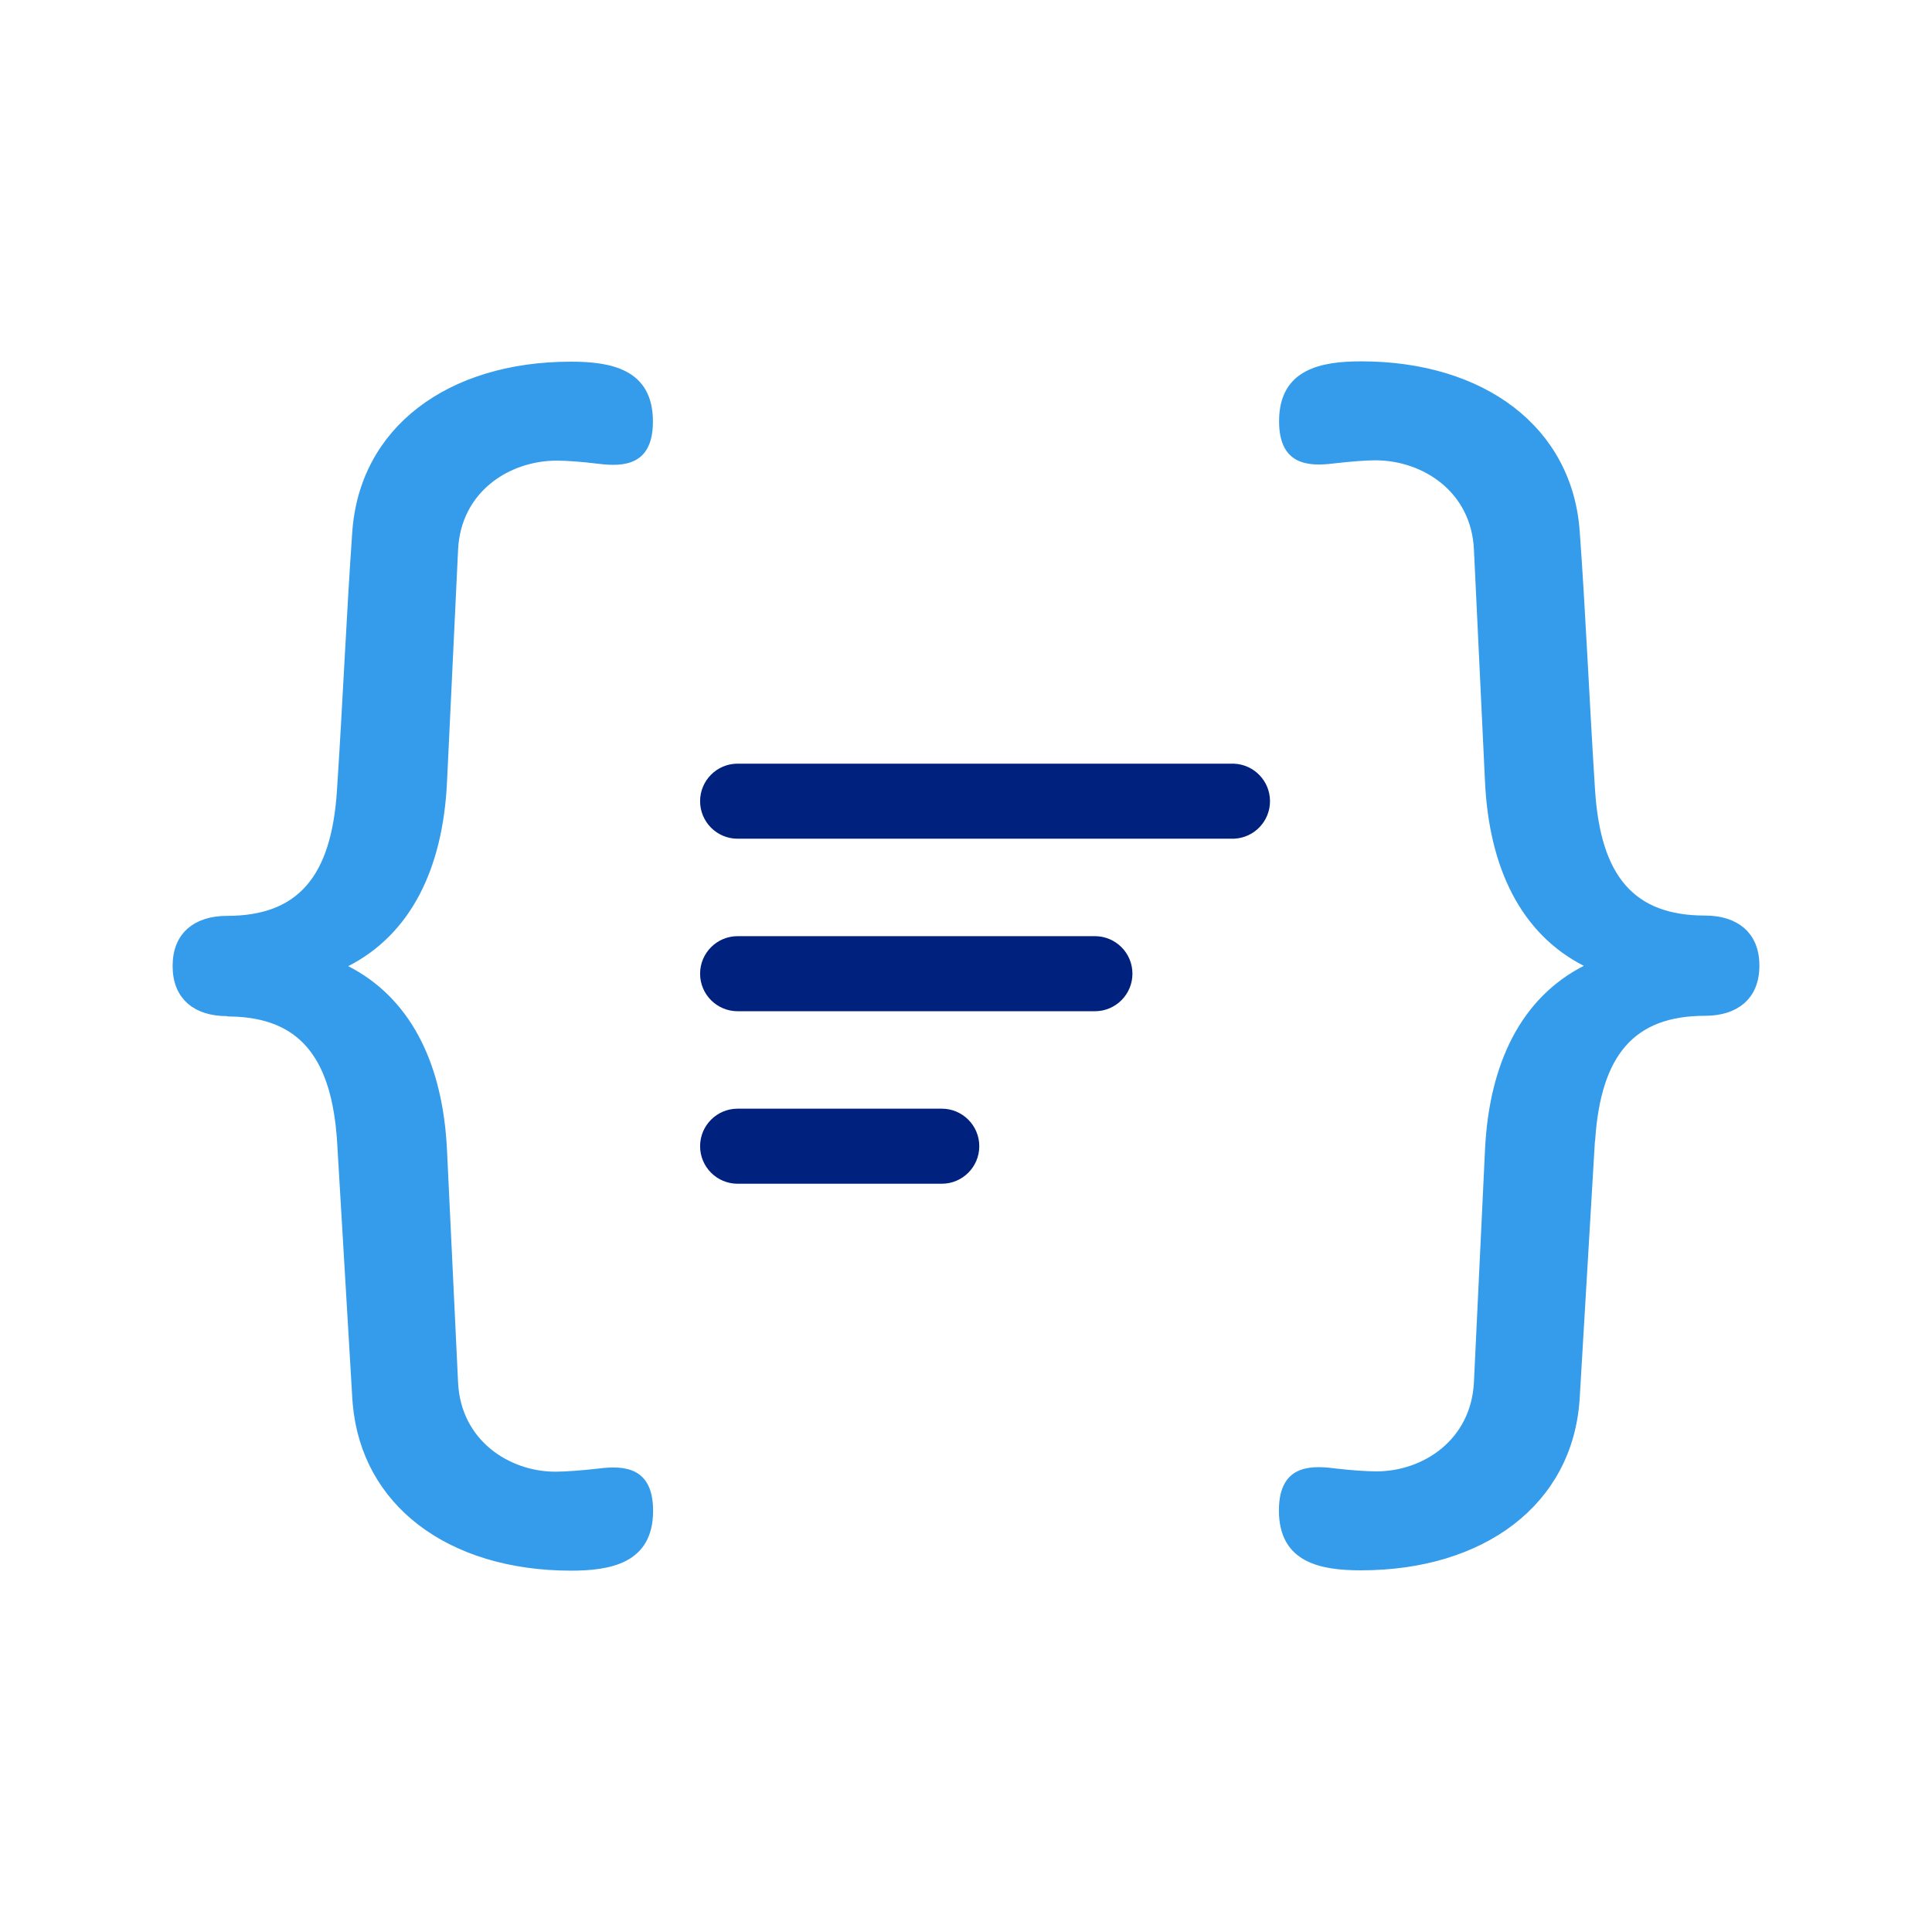
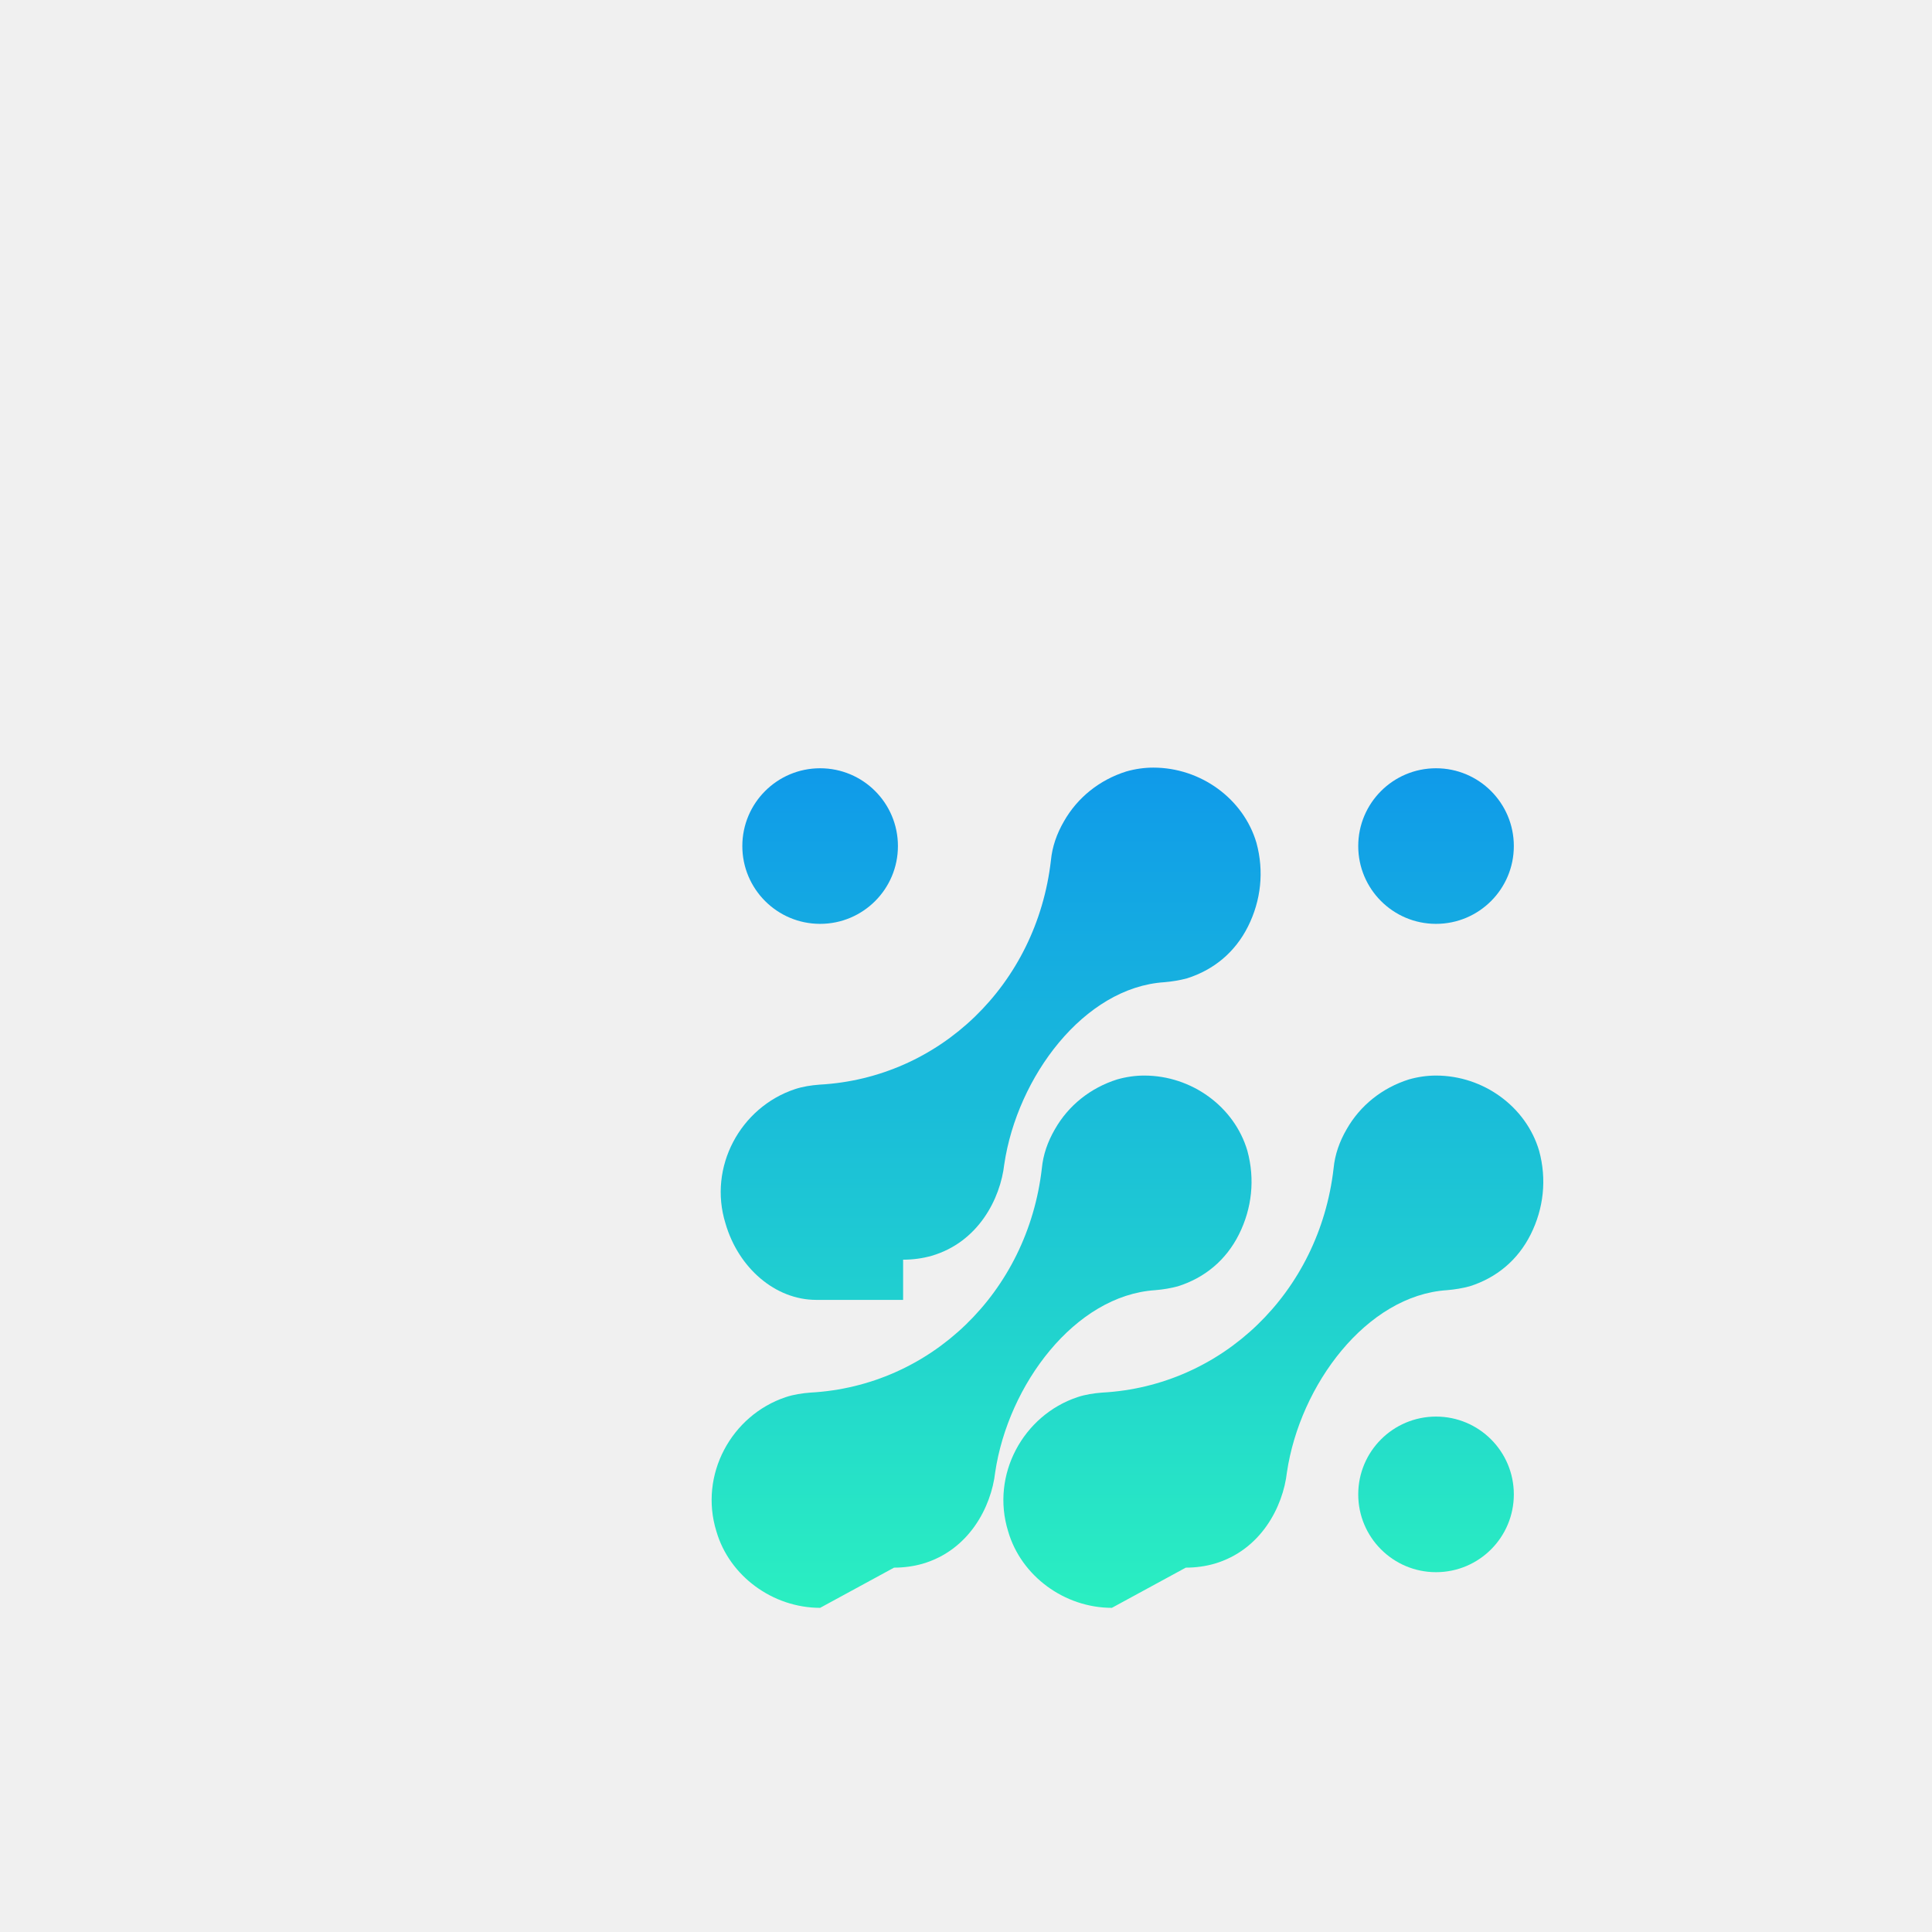
<svg xmlns="http://www.w3.org/2000/svg" width="298" height="298" viewBox="0 0 298 298" fill="none">
-   <rect width="298" height="298" fill="white" />
-   <path d="M209.952 56.975C219.193 56.975 227.075 59.44 232.748 63.801C238.401 68.148 241.929 74.424 242.438 82.23L242.439 82.24C243.307 94.067 243.946 108.811 244.792 121.972V121.973C245.233 128.736 246.772 133.892 249.8 137.361C252.872 140.88 257.292 142.459 263.001 142.459C265.264 142.459 267.036 143.051 268.224 144.087C269.386 145.1 270.138 146.667 270.138 148.951C270.138 151.234 269.386 152.802 268.224 153.815C267.036 154.851 265.264 155.442 263.001 155.442C257.292 155.442 252.872 157.021 249.8 160.54C246.81 163.965 245.274 169.035 244.812 175.672L244.782 175.731L244.767 175.984L242.413 215.728C241.902 223.531 238.375 229.805 232.724 234.149C227.05 238.511 219.168 240.975 209.927 240.975C206.936 240.975 204.043 240.7 201.922 239.567C200.89 239.016 200.056 238.269 199.472 237.25C198.884 236.225 198.505 234.848 198.505 232.972C198.505 231.241 198.827 230.107 199.261 229.363C199.682 228.64 200.257 228.201 200.941 227.929C202.417 227.343 204.335 227.539 206.125 227.758V227.759C207.879 227.987 210.732 228.19 212.306 228.19C220.126 228.19 228.096 222.882 228.583 213.262V213.259L230.293 177.382C230.925 164.333 235.732 154.735 244.857 150.079L247.02 148.975L244.857 147.872C235.732 143.215 230.925 133.617 230.293 120.569L228.583 84.692C228.123 75.084 220.114 69.76 212.107 69.76C210.522 69.76 207.887 69.991 206.167 70.19L206.159 70.191C204.366 70.41 202.444 70.608 200.966 70.021C200.282 69.749 199.707 69.311 199.285 68.588C198.851 67.844 198.529 66.71 198.529 64.978C198.529 63.11 198.91 61.736 199.499 60.713C200.086 59.694 200.922 58.946 201.957 58.392C204.082 57.256 206.977 56.975 209.952 56.975Z" fill="#349CEA" stroke="#349CEA" stroke-width="2.478" />
-   <path d="M88.05 57.025C91.041 57.025 93.934 57.3 96.055 58.433C97.087 58.984 97.92 59.731 98.505 60.751C99.093 61.775 99.472 63.153 99.472 65.028C99.472 66.76 99.15 67.893 98.716 68.637C98.294 69.361 97.719 69.799 97.035 70.071C95.559 70.657 93.641 70.46 91.851 70.242H91.852C90.105 70.014 87.472 69.81 85.894 69.81C77.889 69.81 69.878 75.108 69.418 84.742L67.708 120.619C67.076 133.667 62.27 143.265 53.145 147.921L50.981 149.025L53.145 150.128C61.985 154.639 66.772 163.787 67.637 176.217L67.708 177.431L69.418 213.308C69.878 222.907 77.877 228.24 85.695 228.24C87.277 228.24 90.107 228.011 91.857 227.811L91.867 227.809C93.66 227.59 95.583 227.392 97.061 227.979C97.744 228.251 98.319 228.689 98.74 229.413C99.174 230.157 99.497 231.29 99.497 233.022C99.497 234.89 99.116 236.264 98.526 237.288C97.94 238.306 97.104 239.054 96.069 239.607C93.944 240.743 91.05 241.025 88.074 241.025C78.833 241.025 70.952 238.56 65.278 234.199C59.802 229.988 56.32 223.967 55.645 216.498L55.588 215.77L53.234 176.034L53.233 176.027L53.139 174.778C52.595 168.626 51.065 163.891 48.227 160.639C45.294 157.28 41.133 155.69 35.796 155.552L35.766 155.492H35C32.737 155.492 30.965 154.901 29.777 153.865C28.615 152.851 27.864 151.284 27.864 149C27.864 146.717 28.615 145.15 29.777 144.136C30.965 143.1 32.737 142.508 35 142.508C40.709 142.508 45.129 140.93 48.201 137.411C51.229 133.942 52.768 128.787 53.209 122.025C54.082 108.836 54.718 94.142 55.562 82.287V82.28C56.072 74.473 59.6 68.197 65.253 63.851C70.927 59.489 78.808 57.025 88.05 57.025Z" fill="#349CEA" stroke="#349CEA" stroke-width="2.478" />
-   <path d="M145.259 182.585C148.456 182.585 151.048 179.993 151.048 176.796C151.048 173.599 148.456 171.007 145.259 171.007L113.775 171.007C110.578 171.007 107.986 173.599 107.986 176.796C107.986 179.993 110.578 182.585 113.775 182.585L145.259 182.585Z" fill="#00217E" />
-   <path d="M168.883 155.976C172.08 155.976 174.672 153.384 174.672 150.187C174.672 146.99 172.08 144.398 168.883 144.398L113.775 144.398C110.578 144.398 107.986 146.99 107.986 150.187C107.986 153.384 110.578 155.976 113.775 155.976L168.883 155.976Z" fill="#00217E" />
-   <path d="M190.101 129.367L190.399 129.36C193.457 129.205 195.89 126.676 195.89 123.579C195.89 120.481 193.457 117.952 190.399 117.797L190.101 117.79L113.775 117.79C110.578 117.79 107.986 120.382 107.986 123.579C107.986 126.776 110.578 129.367 113.775 129.367L190.101 129.367Z" fill="#00217E" />
+   <defs>
+     <linearGradient id="t2m_gradient_1" x1="149" y1="50" x2="149" y2="248" gradientUnits="userSpaceOnUse">
+       <stop stop-color="#016DFF" />
+       <stop offset="1" stop-color="#2AEFC1" />
+     </linearGradient>
+     <linearGradient id="t2m_gradient_2" x1="149" y1="50" x2="149" y2="248" gradientUnits="userSpaceOnUse">
+       <stop stop-color="#016DFF" />
+       <stop offset="1" stop-color="#2AEFC1" />
+     </linearGradient>
+     <linearGradient id="t2m_gradient_3" x1="149" y1="50" x2="149" y2="248" gradientUnits="userSpaceOnUse">
+       <stop stop-color="#016DFF" />
+       <stop offset="1" stop-color="#2AEFC1" />
+     </linearGradient>
+     <linearGradient id="t2m_gradient_4" x1="149" y1="50" x2="149" y2="248" gradientUnits="userSpaceOnUse">
+       <stop stop-color="#016DFF" />
+       <stop offset="1" stop-color="#2AEFC1" />
+     </linearGradient>
+     <linearGradient id="t2m_gradient_5" x1="149" y1="50" x2="149" y2="248" gradientUnits="userSpaceOnUse">
+       <stop stop-color="#016DFF" />
+       <stop offset="1" stop-color="#2AEFC1" />
+     </linearGradient>
+   </defs>
+   <path d="M171.5 248C164.2 248 157.5 243.1 155.5 236.2C152.8 227.5 157.8 218.3 166.2 215.5C167.4 215.1 168.7 214.9 170 214.8C188.5 213.8 203.5 199.4 205.7 180.2C205.9 178.1 206.6 176.1 207.7 174.2C209.8 170.5 213.2 167.8 217.3 166.5C218.7 166.1 220.1 165.9 221.5 165.9C228.8 165.9 235.4 170.7 237.4 177.5C238.6 181.9 238.1 186.4 236.1 190.4C234.1 194.4 230.8 197.1 226.7 198.4C225.6 198.7 224.4 198.9 223.2 199C210.8 199.8 200.5 213.6 198.5 227.1C197.9 232.4 194.5 239.1 187.3 241.2C185.9 241.6 184.4 241.8 182.9 241.8L171.5 248Z" fill="url(#t2m_gradient_1)" />
+   <path d="M126.5 248C119.2 248 112.5 243.1 110.5 236.2C107.8 227.5 112.8 218.3 121.2 215.5C122.4 215.1 123.7 214.9 125 214.8C143.5 213.8 158.5 199.4 160.7 180.2C160.9 178.1 161.6 176.1 162.7 174.2C164.8 170.5 168.2 167.8 172.3 166.5C173.7 166.1 175.1 165.9 176.5 165.9C183.8 165.9 190.4 170.7 192.4 177.5C193.6 181.9 193.1 186.4 191.1 190.4C189.1 194.4 185.8 197.1 181.7 198.4C180.6 198.7 179.4 198.9 178.2 199C165.8 199.8 155.5 213.6 153.5 227.1C152.9 232.4 149.5 239.1 142.3 241.2C140.9 241.6 139.4 241.8 137.9 241.8L126.5 248Z" fill="url(#t2m_gradient_2)" />
+   <path d="M125.9 200.5C119.6 200.5 113.9 195.6 111.9 188.7C109.2 180 114.2 170.8 122.6 168C123.8 167.6 125.1 167.4 126.4 167.3C144.9 166.3 159.9 151.9 162.1 132.7C162.3 130.6 163 128.6 164.1 126.7C166.2 123 169.6 120.3 173.7 119C175.1 118.6 176.5 118.4 177.9 118.4C185.2 118.4 191.8 123.2 193.8 130C195 134.4 194.5 138.9 192.5 142.9C190.5 146.9 187.2 149.6 183.1 150.9C182 151.2 180.8 151.4 179.6 151.5C167.2 152.3 156.9 166.1 154.9 179.6C154.3 184.9 150.9 191.6 143.7 193.7C142.3 194.1 140.8 194.3 139.3 194.3V200.5H125.9Z" fill="url(#t2m_gradient_3)" />
+   <circle cx="221.5" cy="230.5" r="12" fill="url(#t2m_gradient_4)" />
+   <circle cx="221.5" cy="130.5" r="12" fill="url(#t2m_gradient_5)" />
+   <circle cx="126.5" cy="130.5" r="12" fill="url(#t2m_gradient_5)" />
</svg>
